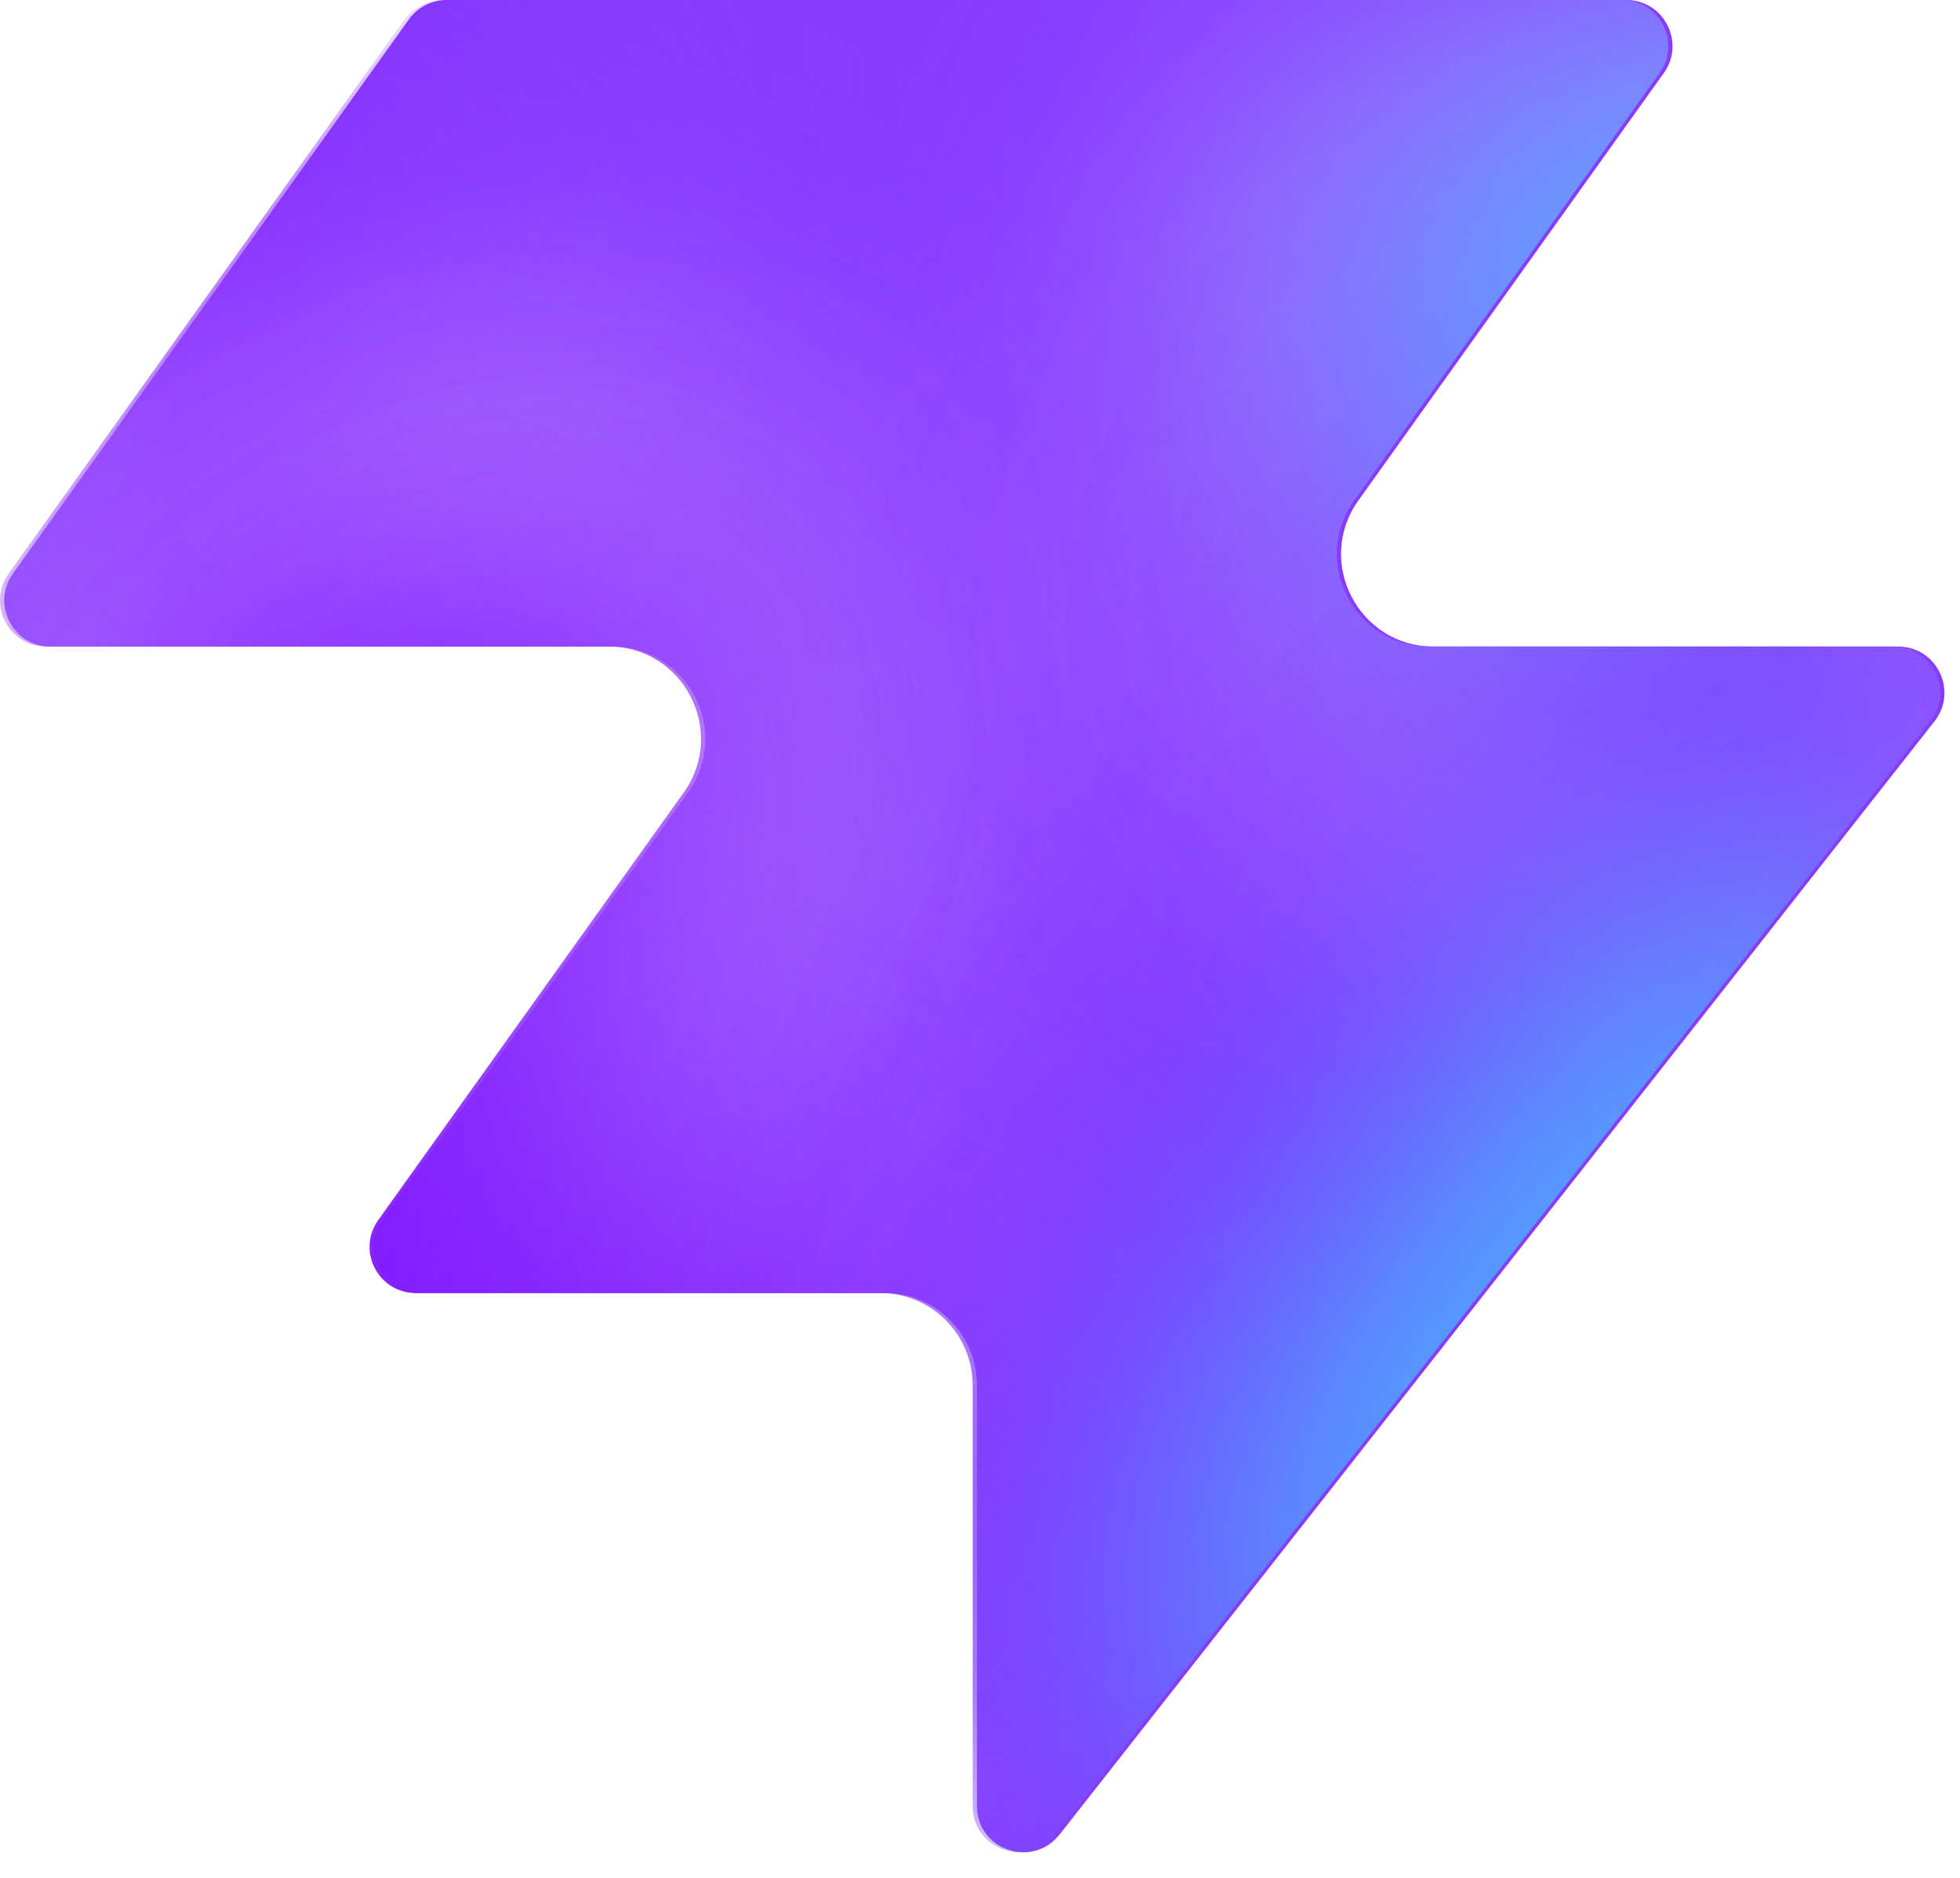
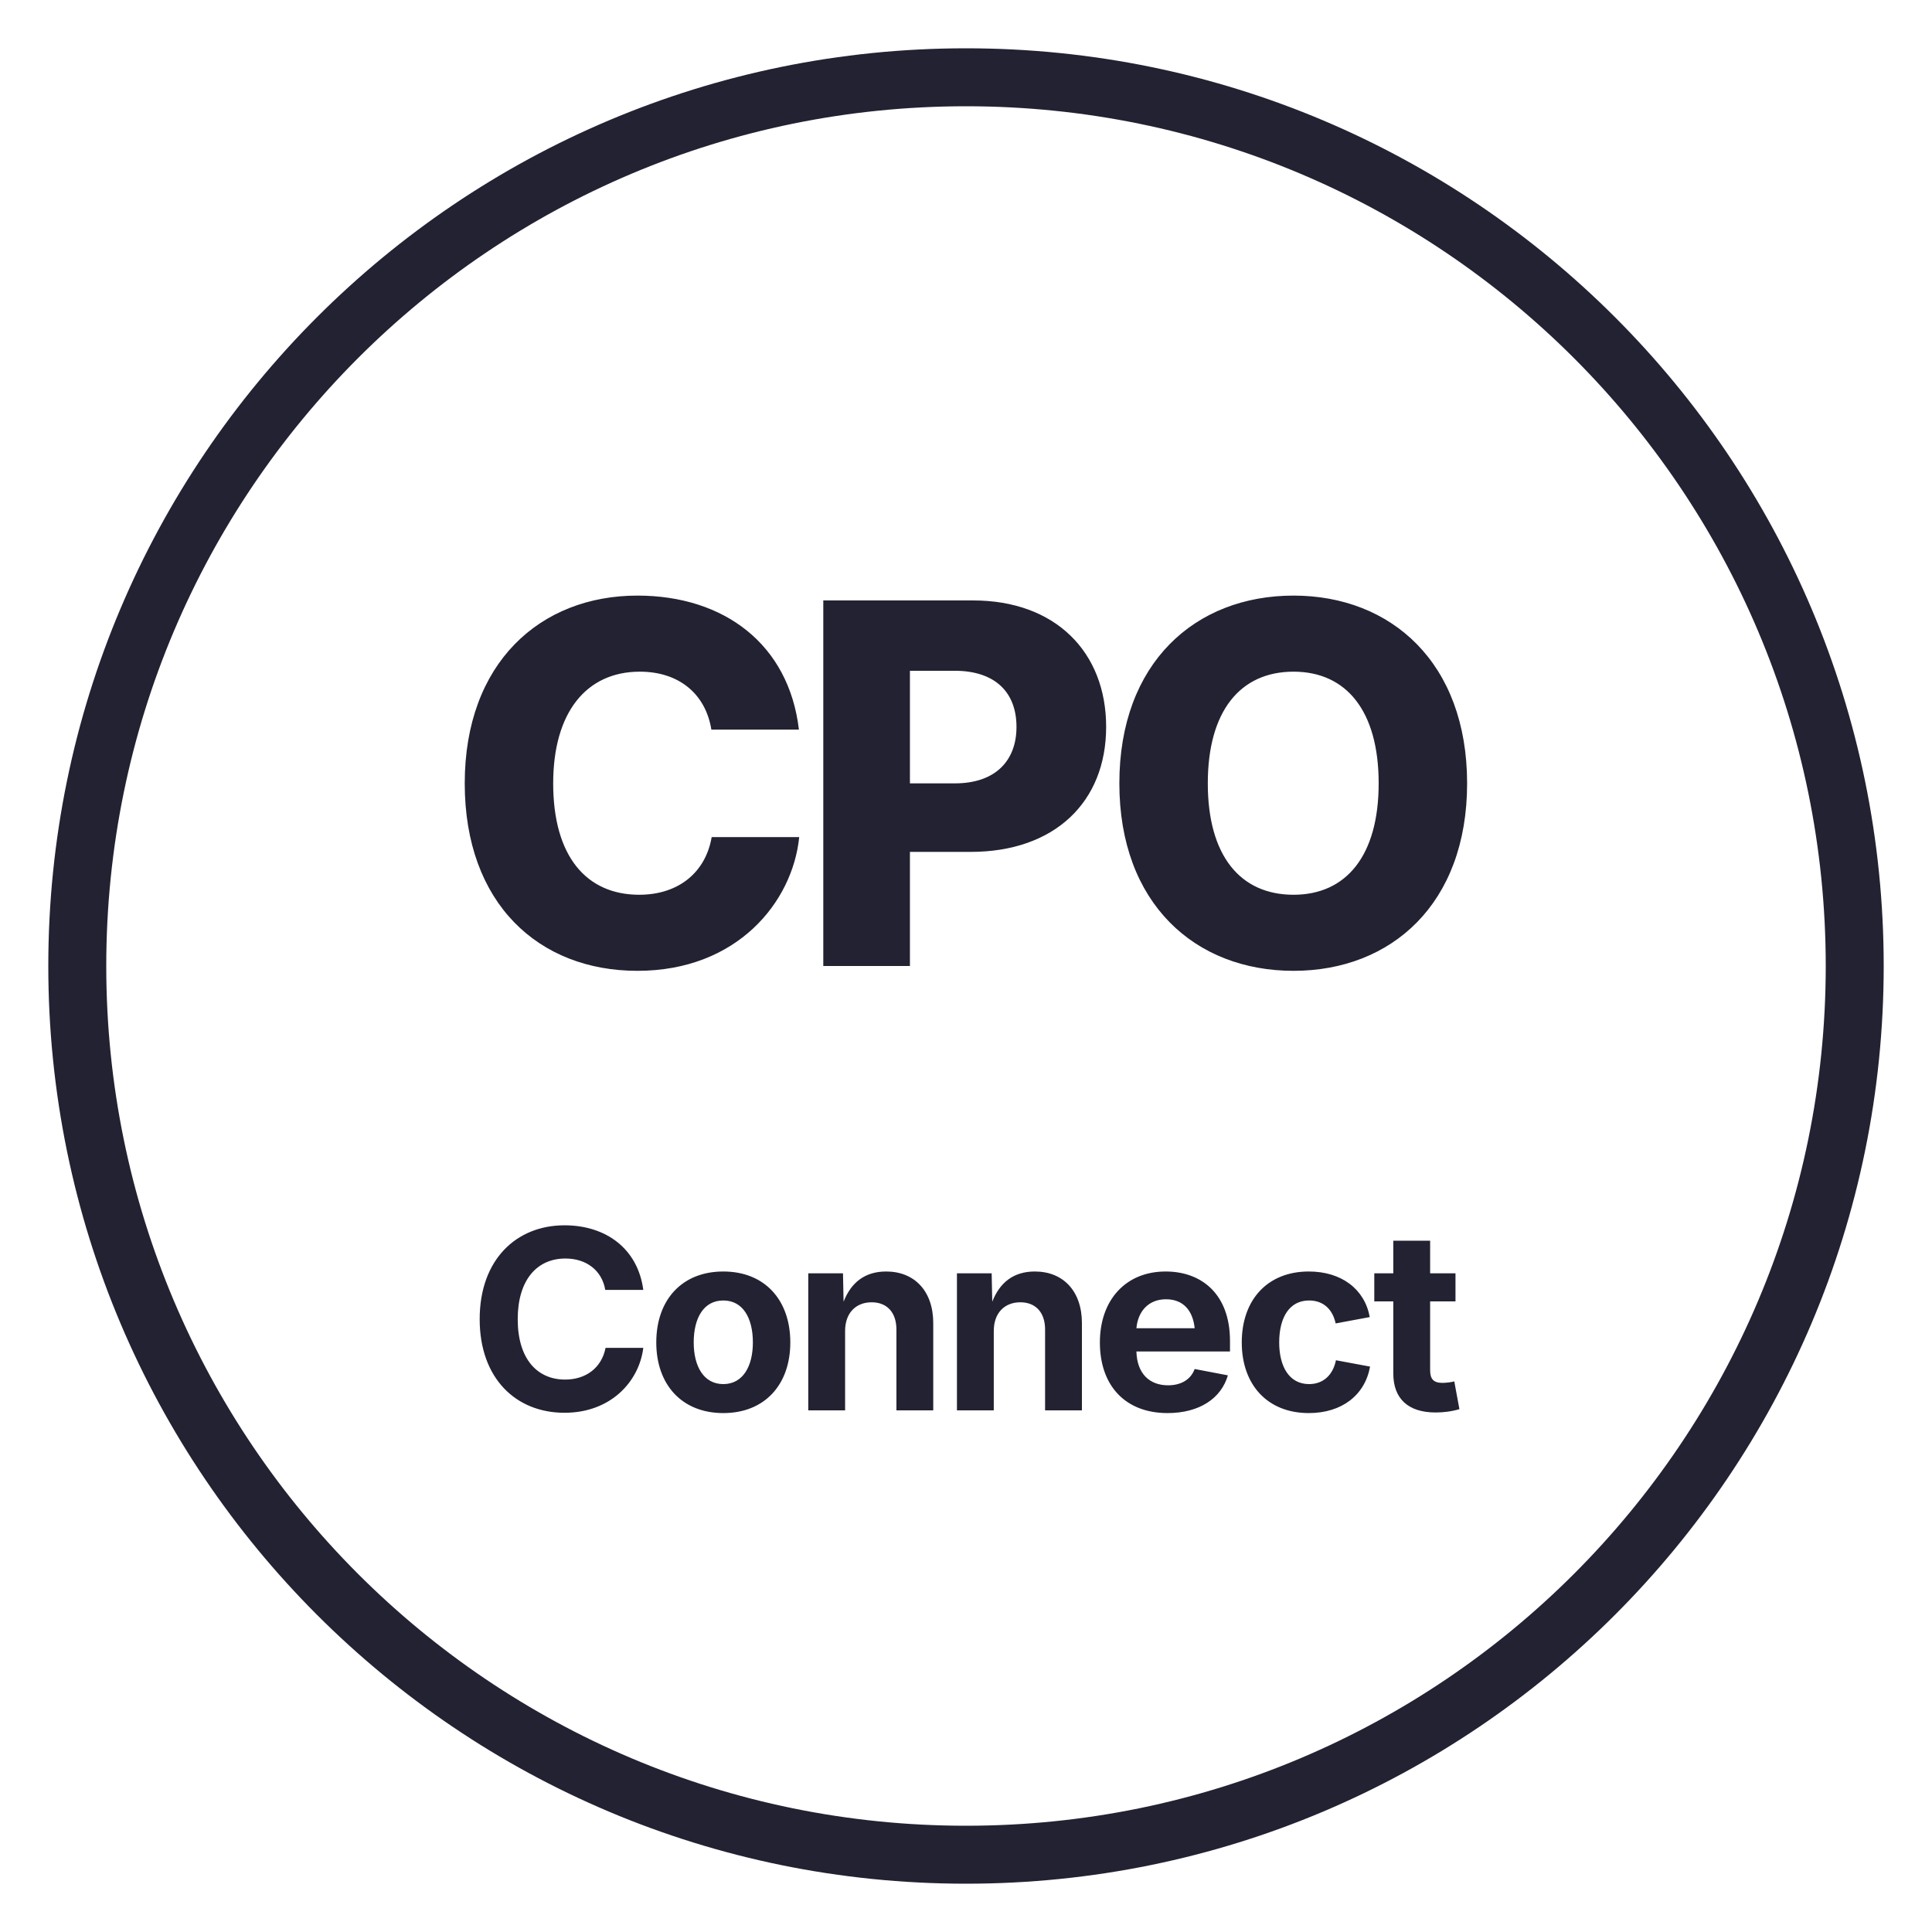
- <svg xmlns="http://www.w3.org/2000/svg" width="48" height="46" fill="none" viewBox="0 0 48 46">
-   <path fill="#863bff" d="M25.946 44.938c-.664.845-2.021.375-2.021-.698V33.937a2.26 2.26 0 0 0-2.262-2.262H10.287c-.92 0-1.456-1.04-.92-1.788l7.48-10.471c1.07-1.497 0-3.578-1.842-3.578H1.237c-.92 0-1.456-1.04-.92-1.788L10.013.474c.214-.297.556-.474.92-.474h28.894c.92 0 1.456 1.04.92 1.788l-7.48 10.471c-1.07 1.498 0 3.579 1.842 3.579h11.377c.943 0 1.473 1.088.89 1.83L25.947 44.94z" style="fill:#863bff;fill:color(display-p3 .525 .23 1);fill-opacity:1" />
-   <mask id="a" width="48" height="46" x="0" y="0" maskUnits="userSpaceOnUse" style="mask-type:alpha">
-     <path fill="#000" d="M25.842 44.938c-.664.844-2.021.375-2.021-.698V33.937a2.26 2.26 0 0 0-2.262-2.262H10.183c-.92 0-1.456-1.04-.92-1.788l7.48-10.471c1.07-1.498 0-3.579-1.842-3.579H1.133c-.92 0-1.456-1.04-.92-1.787L9.91.473c.214-.297.556-.474.92-.474h28.894c.92 0 1.456 1.04.92 1.788l-7.48 10.471c-1.07 1.498 0 3.578 1.842 3.578h11.377c.943 0 1.473 1.088.89 1.832L25.843 44.94z" style="fill:#000;fill-opacity:1" />
-   </mask>
-   <g mask="url(#a)">
-     <g filter="url(#b)">
-       <ellipse cx="5.508" cy="14.704" fill="#ede6ff" rx="5.508" ry="14.704" style="fill:#ede6ff;fill:color(display-p3 .927 .903 1);fill-opacity:1" transform="matrix(.00324 1 1 -.00324 -4.47 31.516)" />
-     </g>
-     <g filter="url(#c)">
-       <ellipse cx="10.399" cy="29.851" fill="#ede6ff" rx="10.399" ry="29.851" style="fill:#ede6ff;fill:color(display-p3 .927 .903 1);fill-opacity:1" transform="matrix(.00324 1 1 -.00324 -39.328 7.883)" />
-     </g>
-     <g filter="url(#d)">
-       <ellipse cx="5.508" cy="30.487" fill="#7e14ff" rx="5.508" ry="30.487" style="fill:#7e14ff;fill:color(display-p3 .492 .077 1);fill-opacity:1" transform="rotate(89.814 -25.913 -14.639)scale(1 -1)" />
-     </g>
-     <g filter="url(#e)">
-       <ellipse cx="5.508" cy="30.599" fill="#7e14ff" rx="5.508" ry="30.599" style="fill:#7e14ff;fill:color(display-p3 .492 .077 1);fill-opacity:1" transform="rotate(89.814 -32.644 -3.334)scale(1 -1)" />
-     </g>
-     <g filter="url(#f)">
-       <ellipse cx="5.508" cy="30.599" fill="#7e14ff" rx="5.508" ry="30.599" style="fill:#7e14ff;fill:color(display-p3 .492 .077 1);fill-opacity:1" transform="matrix(.00324 1 1 -.00324 -34.34 30.47)" />
-     </g>
-     <g filter="url(#g)">
-       <ellipse cx="14.072" cy="22.078" fill="#ede6ff" rx="14.072" ry="22.078" style="fill:#ede6ff;fill:color(display-p3 .927 .903 1);fill-opacity:1" transform="rotate(93.35 24.506 48.493)scale(-1 1)" />
-     </g>
-     <g filter="url(#h)">
-       <ellipse cx="3.47" cy="21.501" fill="#7e14ff" rx="3.47" ry="21.501" style="fill:#7e14ff;fill:color(display-p3 .492 .077 1);fill-opacity:1" transform="rotate(89.009 28.708 47.59)scale(-1 1)" />
-     </g>
-     <g filter="url(#i)">
-       <ellipse cx="3.47" cy="21.501" fill="#7e14ff" rx="3.47" ry="21.501" style="fill:#7e14ff;fill:color(display-p3 .492 .077 1);fill-opacity:1" transform="rotate(89.009 28.708 47.59)scale(-1 1)" />
-     </g>
-     <g filter="url(#j)">
-       <ellipse cx=".387" cy="8.972" fill="#7e14ff" rx="4.407" ry="29.108" style="fill:#7e14ff;fill:color(display-p3 .492 .077 1);fill-opacity:1" transform="rotate(39.51 .387 8.972)" />
-     </g>
-     <g filter="url(#k)">
-       <ellipse cx="47.523" cy="-6.092" fill="#7e14ff" rx="4.407" ry="29.108" style="fill:#7e14ff;fill:color(display-p3 .492 .077 1);fill-opacity:1" transform="rotate(37.892 47.523 -6.092)" />
-     </g>
-     <g filter="url(#l)">
-       <ellipse cx="41.412" cy="6.333" fill="#47bfff" rx="5.971" ry="9.665" style="fill:#47bfff;fill:color(display-p3 .28 .748 1);fill-opacity:1" transform="rotate(37.892 41.412 6.333)" />
-     </g>
-     <g filter="url(#m)">
-       <ellipse cx="-1.879" cy="38.332" fill="#7e14ff" rx="4.407" ry="29.108" style="fill:#7e14ff;fill:color(display-p3 .492 .077 1);fill-opacity:1" transform="rotate(37.892 -1.88 38.332)" />
-     </g>
-     <g filter="url(#n)">
-       <ellipse cx="-1.879" cy="38.332" fill="#7e14ff" rx="4.407" ry="29.108" style="fill:#7e14ff;fill:color(display-p3 .492 .077 1);fill-opacity:1" transform="rotate(37.892 -1.88 38.332)" />
-     </g>
-     <g filter="url(#o)">
-       <ellipse cx="35.651" cy="29.907" fill="#7e14ff" rx="4.407" ry="29.108" style="fill:#7e14ff;fill:color(display-p3 .492 .077 1);fill-opacity:1" transform="rotate(37.892 35.651 29.907)" />
-     </g>
-     <g filter="url(#p)">
-       <ellipse cx="38.418" cy="32.4" fill="#47bfff" rx="5.971" ry="15.297" style="fill:#47bfff;fill:color(display-p3 .28 .748 1);fill-opacity:1" transform="rotate(37.892 38.418 32.4)" />
-     </g>
-   </g>
-   <defs>
-     <filter id="b" width="60.045" height="41.654" x="-19.77" y="16.149" color-interpolation-filters="sRGB" filterUnits="userSpaceOnUse">
-       <feFlood flood-opacity="0" result="BackgroundImageFix" />
-       <feBlend in="SourceGraphic" in2="BackgroundImageFix" result="shape" />
-       <feGaussianBlur result="effect1_foregroundBlur_2002_17158" stdDeviation="7.659" />
-     </filter>
-     <filter id="c" width="90.34" height="51.437" x="-54.613" y="-7.533" color-interpolation-filters="sRGB" filterUnits="userSpaceOnUse">
-       <feFlood flood-opacity="0" result="BackgroundImageFix" />
-       <feBlend in="SourceGraphic" in2="BackgroundImageFix" result="shape" />
-       <feGaussianBlur result="effect1_foregroundBlur_2002_17158" stdDeviation="7.659" />
-     </filter>
-     <filter id="d" width="79.355" height="29.4" x="-49.64" y="2.03" color-interpolation-filters="sRGB" filterUnits="userSpaceOnUse">
-       <feFlood flood-opacity="0" result="BackgroundImageFix" />
-       <feBlend in="SourceGraphic" in2="BackgroundImageFix" result="shape" />
-       <feGaussianBlur result="effect1_foregroundBlur_2002_17158" stdDeviation="4.596" />
-     </filter>
-     <filter id="e" width="79.579" height="29.4" x="-45.045" y="20.029" color-interpolation-filters="sRGB" filterUnits="userSpaceOnUse">
-       <feFlood flood-opacity="0" result="BackgroundImageFix" />
-       <feBlend in="SourceGraphic" in2="BackgroundImageFix" result="shape" />
-       <feGaussianBlur result="effect1_foregroundBlur_2002_17158" stdDeviation="4.596" />
-     </filter>
-     <filter id="f" width="79.579" height="29.4" x="-43.513" y="21.178" color-interpolation-filters="sRGB" filterUnits="userSpaceOnUse">
-       <feFlood flood-opacity="0" result="BackgroundImageFix" />
-       <feBlend in="SourceGraphic" in2="BackgroundImageFix" result="shape" />
-       <feGaussianBlur result="effect1_foregroundBlur_2002_17158" stdDeviation="4.596" />
-     </filter>
-     <filter id="g" width="74.749" height="58.852" x="15.756" y="-17.901" color-interpolation-filters="sRGB" filterUnits="userSpaceOnUse">
-       <feFlood flood-opacity="0" result="BackgroundImageFix" />
-       <feBlend in="SourceGraphic" in2="BackgroundImageFix" result="shape" />
-       <feGaussianBlur result="effect1_foregroundBlur_2002_17158" stdDeviation="7.659" />
-     </filter>
-     <filter id="h" width="61.377" height="25.362" x="23.548" y="2.284" color-interpolation-filters="sRGB" filterUnits="userSpaceOnUse">
-       <feFlood flood-opacity="0" result="BackgroundImageFix" />
-       <feBlend in="SourceGraphic" in2="BackgroundImageFix" result="shape" />
-       <feGaussianBlur result="effect1_foregroundBlur_2002_17158" stdDeviation="4.596" />
-     </filter>
-     <filter id="i" width="61.377" height="25.362" x="23.548" y="2.284" color-interpolation-filters="sRGB" filterUnits="userSpaceOnUse">
-       <feFlood flood-opacity="0" result="BackgroundImageFix" />
-       <feBlend in="SourceGraphic" in2="BackgroundImageFix" result="shape" />
-       <feGaussianBlur result="effect1_foregroundBlur_2002_17158" stdDeviation="4.596" />
-     </filter>
-     <filter id="j" width="56.045" height="63.649" x="-27.636" y="-22.853" color-interpolation-filters="sRGB" filterUnits="userSpaceOnUse">
-       <feFlood flood-opacity="0" result="BackgroundImageFix" />
-       <feBlend in="SourceGraphic" in2="BackgroundImageFix" result="shape" />
-       <feGaussianBlur result="effect1_foregroundBlur_2002_17158" stdDeviation="4.596" />
-     </filter>
-     <filter id="k" width="54.814" height="64.646" x="20.116" y="-38.415" color-interpolation-filters="sRGB" filterUnits="userSpaceOnUse">
-       <feFlood flood-opacity="0" result="BackgroundImageFix" />
-       <feBlend in="SourceGraphic" in2="BackgroundImageFix" result="shape" />
-       <feGaussianBlur result="effect1_foregroundBlur_2002_17158" stdDeviation="4.596" />
-     </filter>
-     <filter id="l" width="33.541" height="35.313" x="24.641" y="-11.323" color-interpolation-filters="sRGB" filterUnits="userSpaceOnUse">
-       <feFlood flood-opacity="0" result="BackgroundImageFix" />
-       <feBlend in="SourceGraphic" in2="BackgroundImageFix" result="shape" />
-       <feGaussianBlur result="effect1_foregroundBlur_2002_17158" stdDeviation="4.596" />
-     </filter>
-     <filter id="m" width="54.814" height="64.646" x="-29.286" y="6.009" color-interpolation-filters="sRGB" filterUnits="userSpaceOnUse">
-       <feFlood flood-opacity="0" result="BackgroundImageFix" />
-       <feBlend in="SourceGraphic" in2="BackgroundImageFix" result="shape" />
-       <feGaussianBlur result="effect1_foregroundBlur_2002_17158" stdDeviation="4.596" />
-     </filter>
-     <filter id="n" width="54.814" height="64.646" x="-29.286" y="6.009" color-interpolation-filters="sRGB" filterUnits="userSpaceOnUse">
-       <feFlood flood-opacity="0" result="BackgroundImageFix" />
-       <feBlend in="SourceGraphic" in2="BackgroundImageFix" result="shape" />
-       <feGaussianBlur result="effect1_foregroundBlur_2002_17158" stdDeviation="4.596" />
-     </filter>
-     <filter id="o" width="54.814" height="64.646" x="8.244" y="-2.416" color-interpolation-filters="sRGB" filterUnits="userSpaceOnUse">
-       <feFlood flood-opacity="0" result="BackgroundImageFix" />
-       <feBlend in="SourceGraphic" in2="BackgroundImageFix" result="shape" />
-       <feGaussianBlur result="effect1_foregroundBlur_2002_17158" stdDeviation="4.596" />
-     </filter>
-     <filter id="p" width="39.409" height="43.623" x="18.713" y="10.588" color-interpolation-filters="sRGB" filterUnits="userSpaceOnUse">
-       <feFlood flood-opacity="0" result="BackgroundImageFix" />
-       <feBlend in="SourceGraphic" in2="BackgroundImageFix" result="shape" />
-       <feGaussianBlur result="effect1_foregroundBlur_2002_17158" stdDeviation="4.596" />
-     </filter>
-   </defs>
+ <svg xmlns="http://www.w3.org/2000/svg" viewBox="0 0 100 100" fill="none">
+   <circle cx="50" cy="50" r="46" stroke="#222232" stroke-width="3" />
+   <text x="50" y="50" text-anchor="middle" font-family="Inter, -apple-system, BlinkMacSystemFont, 'Segoe UI', system-ui, sans-serif" font-size="26" font-weight="800" fill="#222232" letter-spacing="-1.2">CPO</text>
+   <text x="50" y="73" text-anchor="middle" font-family="Inter, -apple-system, BlinkMacSystemFont, 'Segoe UI', system-ui, sans-serif" font-size="13" font-weight="700" fill="#222232" letter-spacing="-0.4">Connect</text>
</svg>
